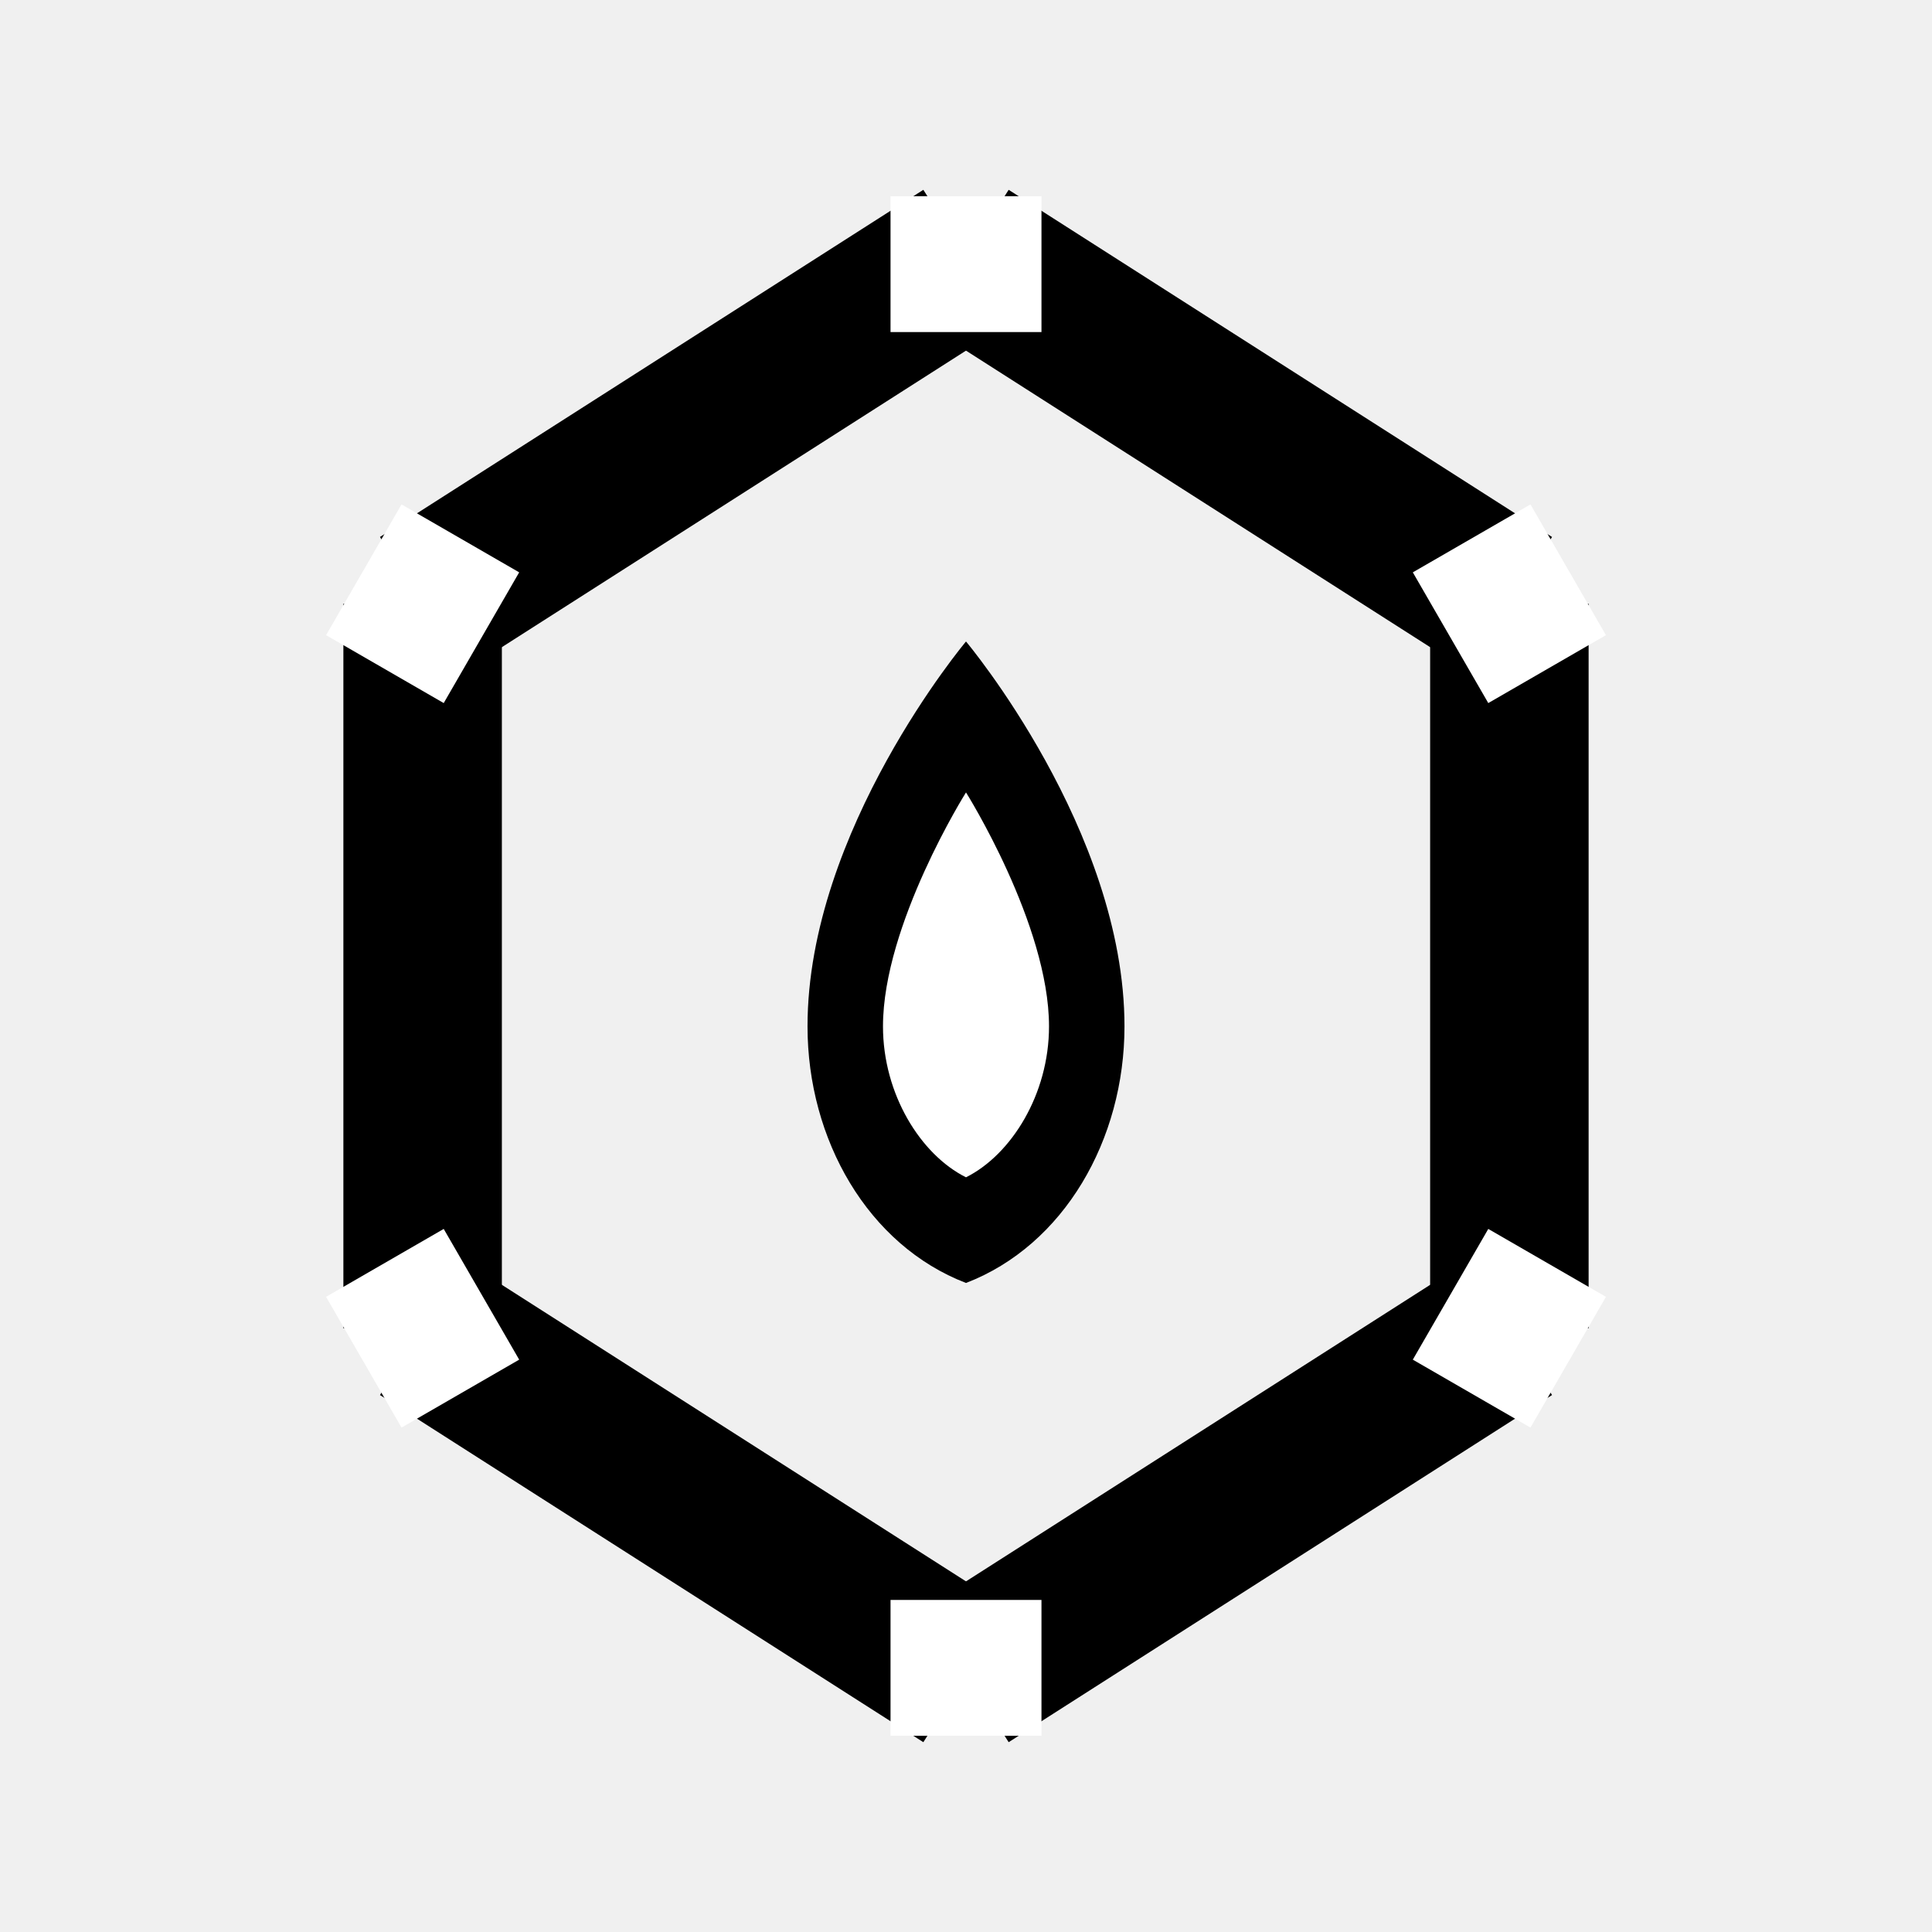
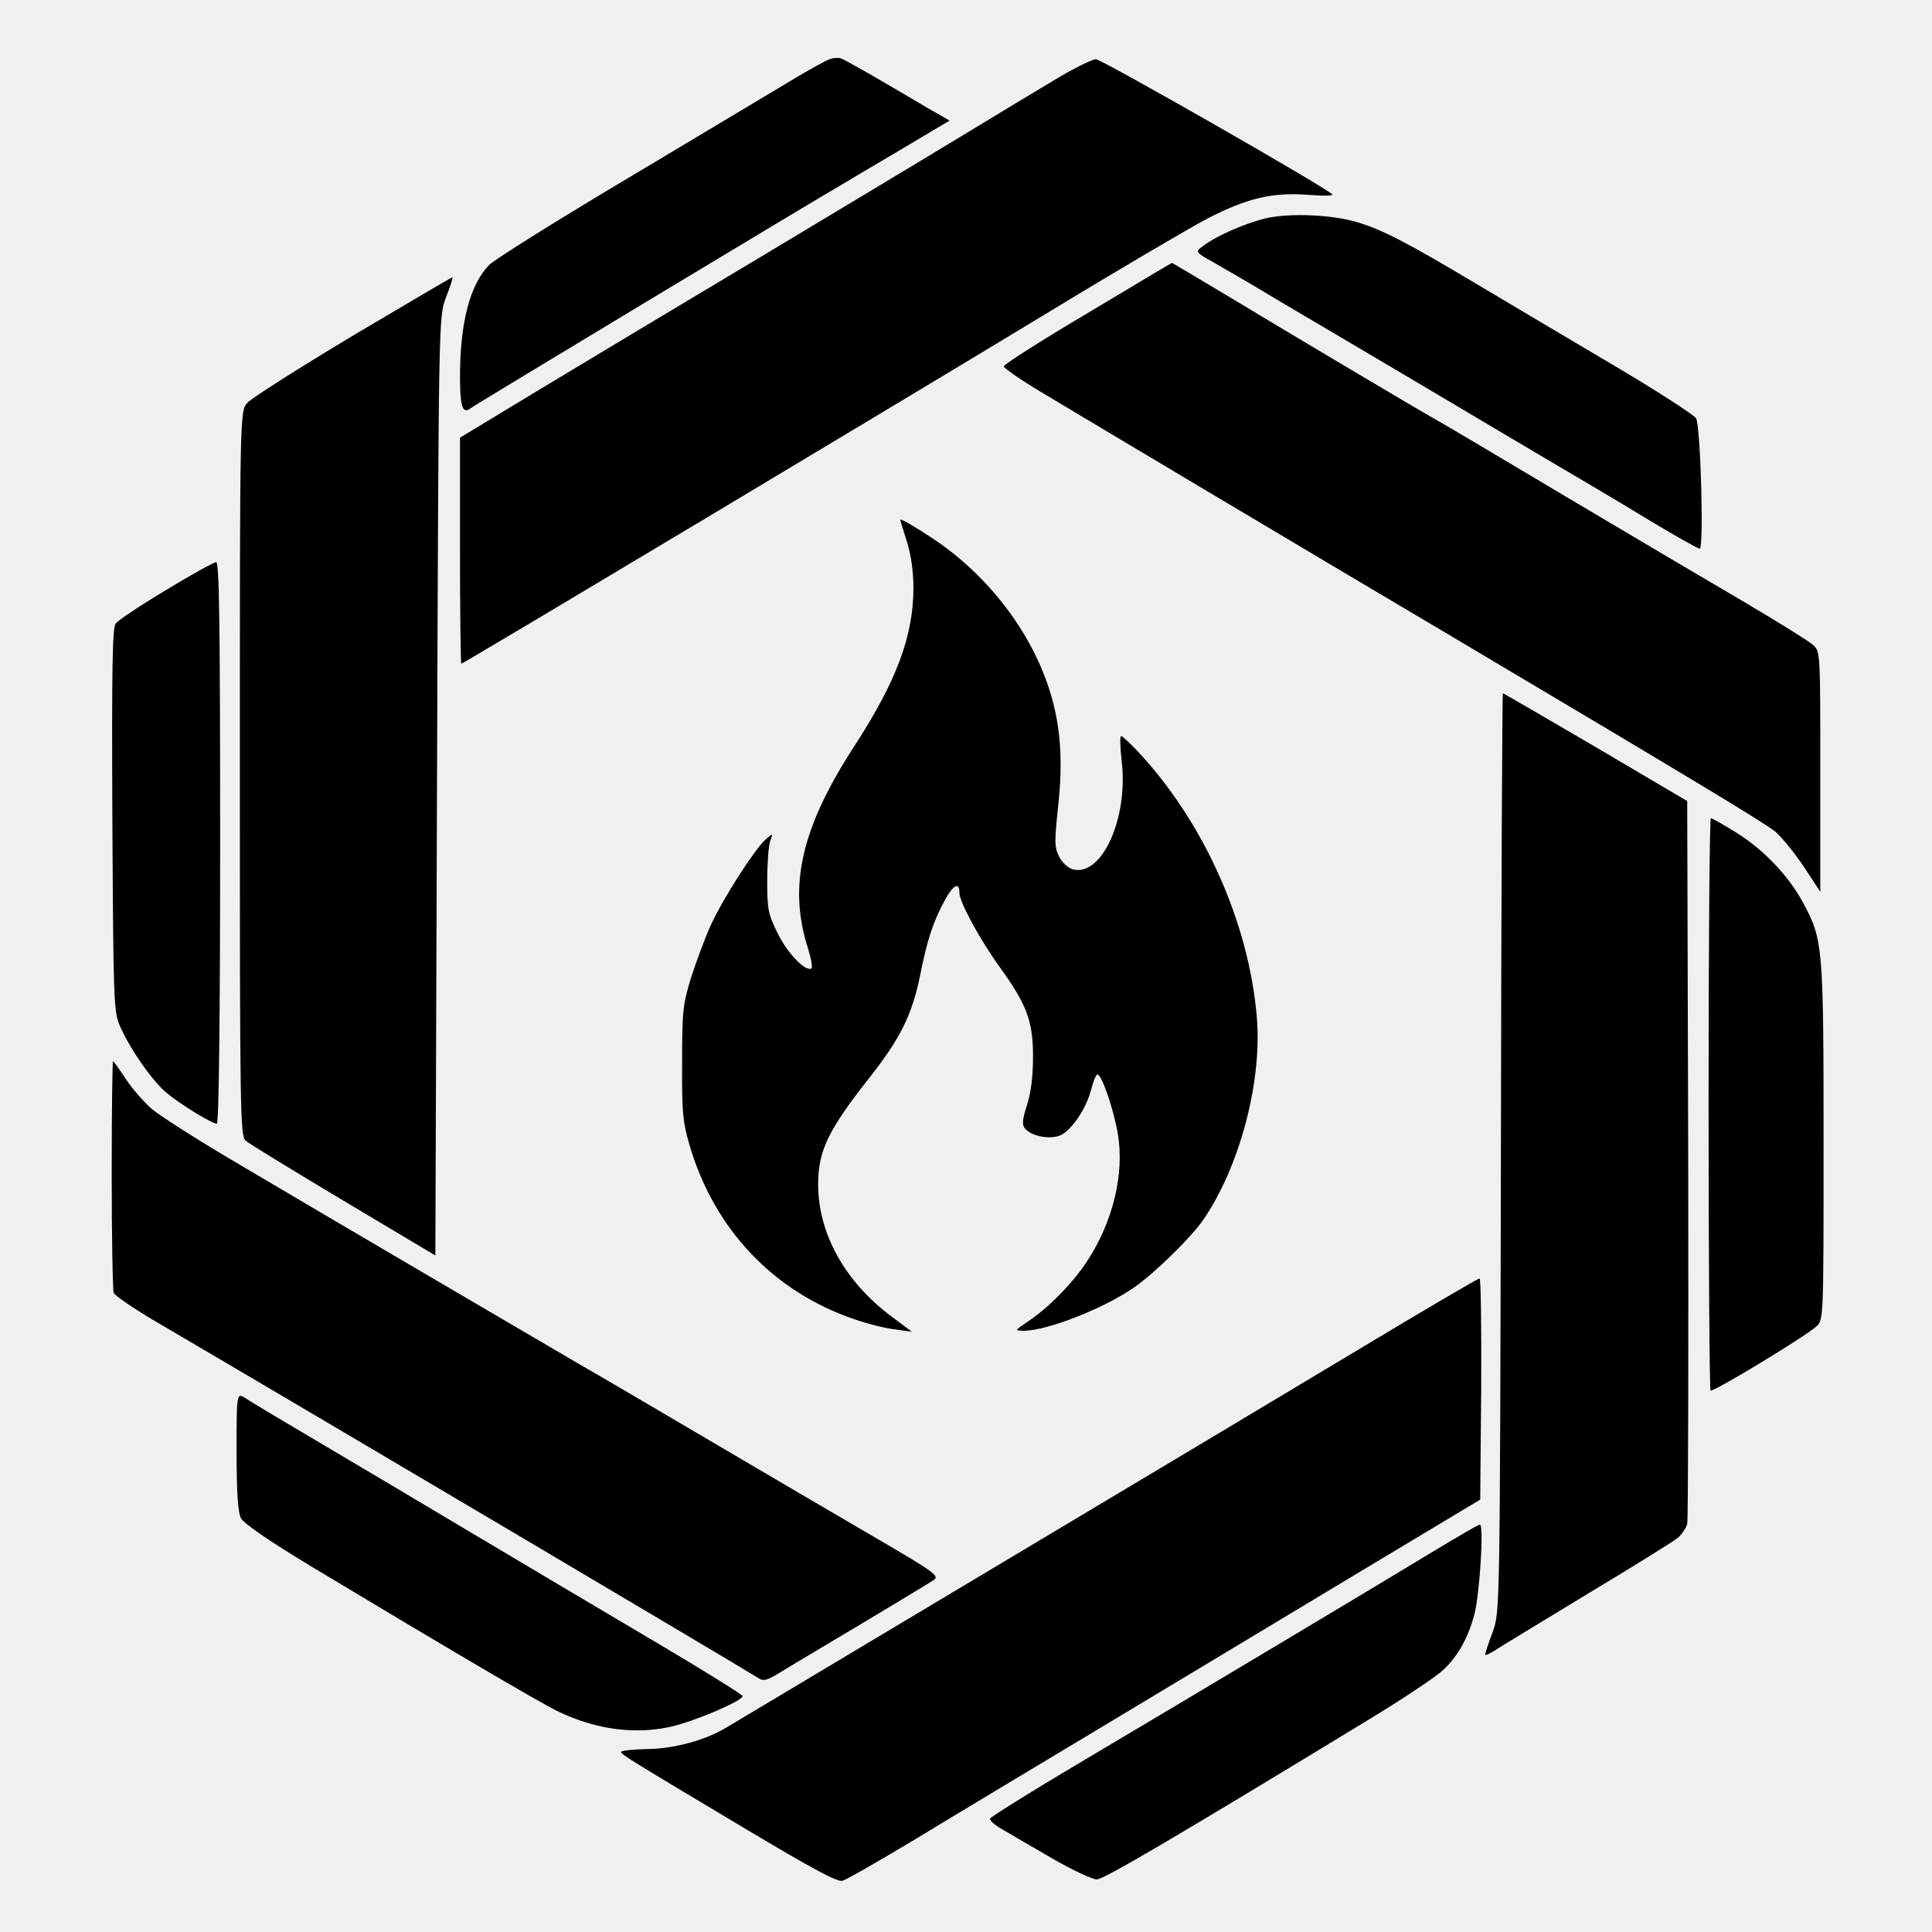
- <svg xmlns="http://www.w3.org/2000/svg" viewBox="0 0 512 512">
-   <g fill="none" stroke="#000" stroke-width="42" stroke-linecap="butt">
-     <line x1="400" y1="160" x2="400" y2="352" />
-     <line x1="256" y1="68" x2="112" y2="160" />
-     <line x1="112" y1="352" x2="256" y2="444" />
+ <svg xmlns="http://www.w3.org/2000/svg" version="1.1" width="588" height="588" viewBox="217 208 588 588">
+   <g transform="translate(0,1024) scale(0.1,-0.1)" fill="#000000" stroke="none">
+     <path d="M4693 7979 c-11 -4 -54 -28 -95 -52 -40 -24 -262 -157 -493 -295 -231 -137 -432 -263 -447 -279 -58 -61 -88 -175 -88 -340 0 -91 8 -115 33 -95 11 9 1070 647 1122 676 11 7 91 54 177 105 l158 94 -68 39 c-145 86 -248 145 -262 150 -8 3 -25 2 -37 -3z M5390 7923 c-52 -31 -185 -111 -295 -178 -110 -67 -387 -233 -615 -370 -228 -136 -526 -315 -662 -397 l-248 -150 0 -344 c0 -189 2 -344 4 -344 6 0 1352 806 1771 1060 220 134 445 266 500 295 123 63 197 80 307 72 48 -4 78 -3 72 2 -26 25 -702 411 -719 411 -11 -1 -63 -26 -115 -57z M6024 7496 c-63 -15 -151 -53 -193 -85 -24 -18 -24 -18 35 -51 33 -19 118 -68 189 -111 72 -42 265 -157 430 -254 165 -98 352 -209 415 -246 63 -37 187 -110 274 -163 87 -53 164 -96 169 -96 13 0 3 370 -11 397 -6 10 -120 84 -254 163 -134 79 -322 191 -418 248 -206 123 -285 164 -360 186 -78 23 -203 28 -276 12z M5480 7207 c-140 -83 -255 -156 -255 -162 0 -5 50 -40 110 -76 146 -88 937 -559 1245 -741 746 -443 960 -572 993 -599 20 -17 59 -65 87 -107 l50 -76 0 365 c0 366 0 366 -22 386 -13 12 -102 67 -198 124 -96 56 -341 201 -545 322 -203 121 -383 228 -400 237 -59 33 -483 285 -643 382 -90 54 -165 98 -165 98 -1 0 -117 -69 -257 -153z M3245 7139 c-165 -99 -310 -191 -322 -205 -23 -25 -23 -25 -23 -1128 0 -1038 1 -1104 18 -1118 9 -8 143 -90 297 -182 l280 -167 5 1428 c5 1428 5 1428 27 1487 13 33 22 61 20 62 -1 1 -137 -79 -302 -177z M4910 6578 c0 -2 9 -32 20 -66 13 -41 20 -92 20 -141 0 -147 -52 -285 -180 -482 -161 -248 -202 -425 -141 -615 10 -32 15 -60 10 -62 -20 -8 -73 48 -102 107 -29 59 -32 73 -32 160 0 53 4 107 9 121 9 25 9 25 -14 5 -34 -31 -126 -174 -165 -257 -19 -41 -46 -115 -62 -164 -25 -82 -27 -103 -27 -259 -1 -148 2 -180 22 -248 74 -256 255 -448 502 -532 40 -14 96 -28 124 -31 l51 -7 -60 45 c-143 106 -225 253 -225 404 0 102 31 166 160 329 90 115 126 187 150 305 22 110 39 163 76 231 26 47 44 56 44 21 0 -27 62 -141 121 -223 84 -116 103 -166 103 -274 0 -61 -6 -109 -18 -147 -15 -47 -16 -61 -6 -73 18 -22 70 -33 103 -22 35 12 82 80 98 141 6 25 15 46 19 46 13 0 49 -105 62 -180 21 -123 -15 -270 -95 -391 -43 -65 -116 -139 -177 -180 -43 -29 -43 -29 -13 -29 71 0 248 70 338 134 63 45 169 149 206 202 112 162 181 423 164 619 -24 287 -162 595 -363 809 -24 25 -46 46 -50 46 -4 0 -3 -35 2 -78 20 -172 -60 -350 -148 -328 -15 4 -33 20 -42 38 -15 29 -15 44 -4 150 16 144 8 252 -26 358 -56 177 -185 346 -349 457 -60 40 -105 66 -105 61z M2675 6364 c-77 -46 -146 -92 -153 -102 -10 -13 -12 -134 -10 -597 3 -544 4 -583 22 -625 30 -71 101 -172 144 -207 45 -37 138 -93 152 -93 6 0 10 318 10 855 0 678 -3 855 -12 854 -7 0 -76 -38 -153 -85z M6738 4653 c-3 -1398 -3 -1398 -25 -1460 -13 -34 -23 -65 -23 -69 0 -3 12 2 28 12 15 10 142 87 282 172 140 84 265 162 277 172 12 11 25 30 28 42 3 13 4 513 3 1112 l-3 1088 -278 164 c-154 90 -281 164 -283 164 -2 0 -5 -629 -6 -1397z M7370 4802 c0 -478 3 -871 6 -874 6 -7 288 164 322 195 22 20 22 20 22 561 0 595 -2 616 -61 726 -44 83 -119 162 -203 215 -40 25 -76 45 -79 45 -4 0 -7 -391 -7 -868z M2510 4586 c0 -189 3 -352 6 -361 4 -8 61 -48 128 -87 503 -295 1774 -1047 1832 -1084 18 -12 26 -10 75 20 29 18 142 85 249 149 107 64 203 122 213 129 16 12 -2 25 -170 123 -103 60 -325 190 -493 289 -168 99 -357 210 -420 246 -157 92 -767 449 -1035 608 -121 71 -240 147 -263 167 -24 21 -60 62 -79 91 -20 30 -37 54 -39 54 -2 0 -4 -155 -4 -344z M6305 4053 c-198 -119 -706 -423 -1130 -676 -423 -253 -780 -466 -793 -474 -62 -38 -158 -65 -239 -66 -46 -1 -83 -5 -83 -9 0 -7 25 -23 389 -240 193 -115 270 -157 285 -152 12 3 111 60 221 126 110 67 380 229 600 361 220 132 562 338 760 457 l360 216 3 337 c1 185 -1 337 -5 336 -5 0 -170 -97 -368 -216z M2890 3744 c0 -124 4 -187 13 -204 8 -16 83 -68 212 -146 394 -237 691 -412 750 -441 112 -55 232 -73 343 -49 71 15 222 79 222 94 0 4 -109 72 -242 151 -134 79 -385 228 -558 331 -173 103 -398 237 -500 297 -102 60 -197 117 -212 127 -28 18 -28 18 -28 -160z M6515 3428 c-168 -102 -688 -413 -1074 -642 -140 -83 -256 -156 -258 -161 -1 -6 16 -21 40 -34 23 -14 91 -53 151 -88 61 -35 121 -63 134 -63 21 0 232 124 832 489 102 62 202 129 223 149 44 42 74 95 94 167 16 60 30 275 17 275 -5 0 -76 -42 -159 -92z" />
  </g>
-   <g fill="none" stroke="#000" stroke-width="42" stroke-linecap="butt">
-     <line x1="400" y1="160" x2="256" y2="68" />
-     <line x1="112" y1="160" x2="112" y2="352" />
-     <line x1="256" y1="444" x2="400" y2="352" />
-   </g>
-   <g fill="#fff" stroke="none">
-     <rect x="236" y="52" width="40" height="36" />
-     <rect x="382" y="140" width="36" height="40" transform="rotate(-30, 400, 160)" />
-     <rect x="382" y="332" width="36" height="40" transform="rotate(30, 400, 352)" />
-     <rect x="236" y="424" width="40" height="36" />
-     <rect x="94" y="332" width="36" height="40" transform="rotate(-30, 112, 352)" />
-     <rect x="94" y="140" width="36" height="40" transform="rotate(30, 112, 160)" />
-   </g>
-   <path d="M256,170 C256,170 298,220 298,272 C298,302 282,330 256,340 C230,330 214,302 214,272 C214,220 256,170 256,170 Z" fill="#000" />
-   <path d="M256,210 C256,210 234,245 234,272 C234,290 244,306 256,312 C268,306 278,290 278,272 C278,245 256,210 256,210 Z" fill="#fff" />
</svg>
